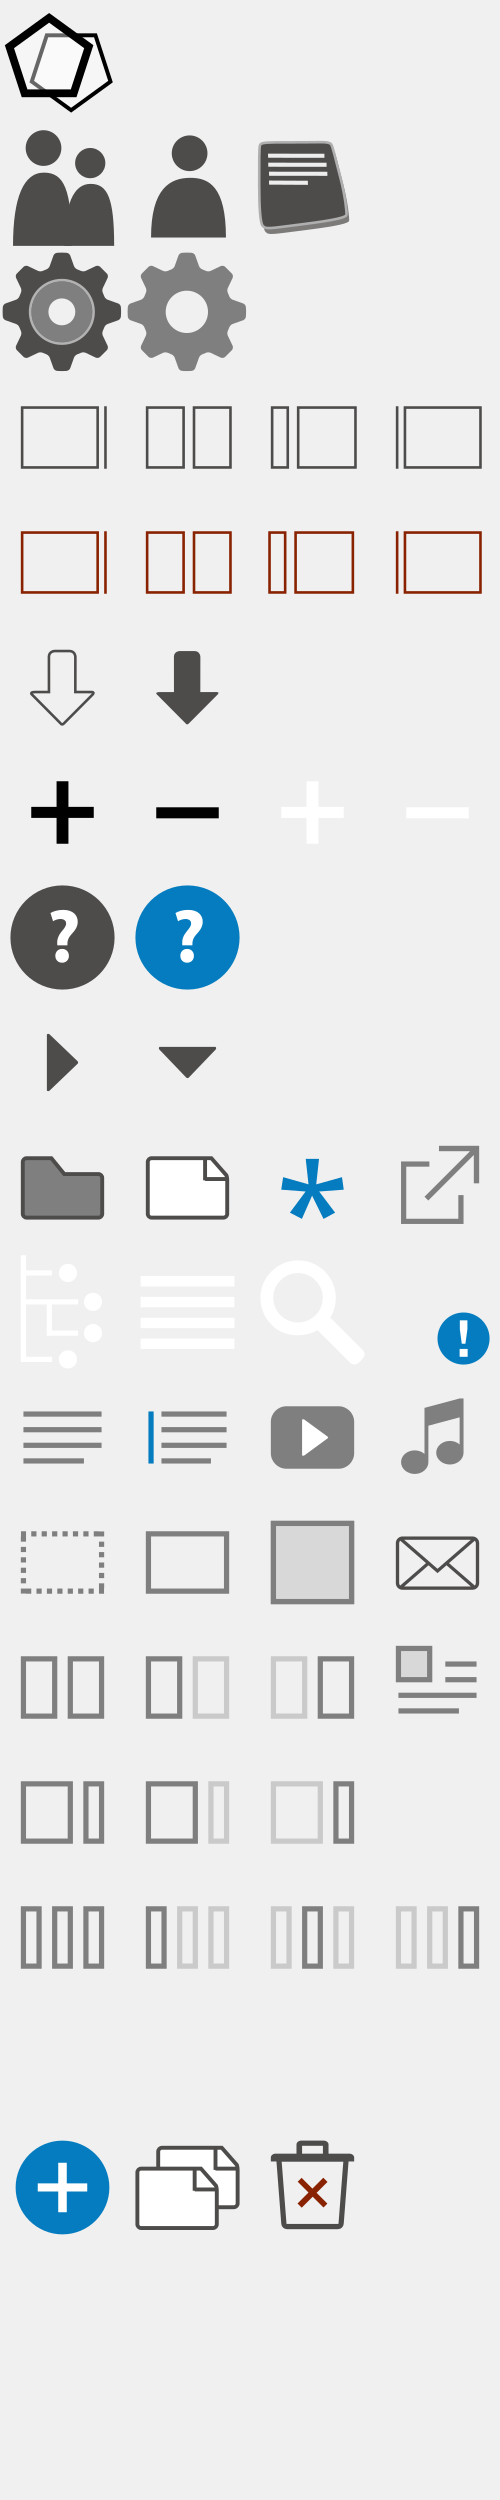
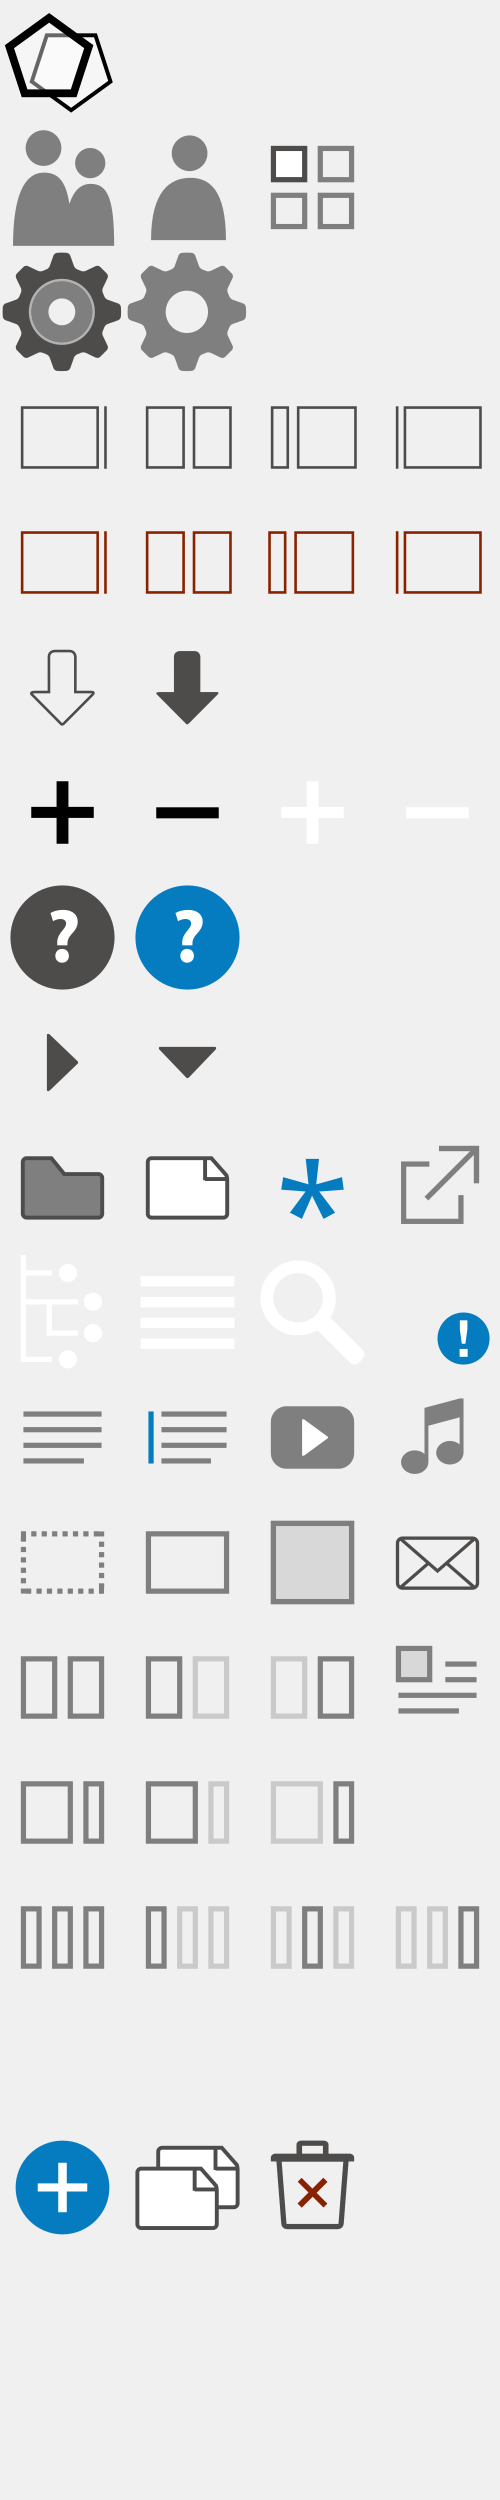
<svg xmlns="http://www.w3.org/2000/svg" xmlns:xlink="http://www.w3.org/1999/xlink" width="192" height="960" viewBox="0 0 192 960">
  <defs>
    <path id="icon_sprite-a" d="M8,12 L40,12 L40,36 L8,36 L8,12 Z" />
    <mask id="icon_sprite-b" width="32" height="24" x="0" y="0" fill="#fff">
      <use xlink:href="#icon_sprite-a" />
    </mask>
  </defs>
  <g fill="none" fill-rule="evenodd">
-     <g transform="translate(96 48)">
-       <path fill="#605E5D" fill-rule="nonzero" d="M4.933,9.871 C5.57,9.018 6.87,8.871 17.619,8.933 C28.127,8.995 31.059,8.427 32.18,9.683 C32.667,10.23 33.835,15.135 35.742,22.494 C37.64,29.82 38.243,36.085 38.054,36.805 C37.815,37.724 34.151,38.73 21.744,40.305 C7.487,42.115 7.23,42.387 5.87,40.93 C4.995,39.992 4.558,33.931 4.558,25.244 C4.558,16.536 4.497,10.455 4.933,9.871 Z" opacity=".8" />
-       <path fill="#4E4C4B" fill-rule="nonzero" stroke="#AFAFAF" d="M3.909,7.598 C4.546,6.745 5.846,6.598 16.595,6.66 C27.103,6.722 30.035,6.154 31.156,7.41 C31.643,7.957 32.811,12.862 34.718,20.221 C36.616,27.547 37.219,33.812 37.03,34.532 C36.791,35.451 33.127,36.457 20.72,38.032 C6.464,39.842 6.207,40.114 4.847,38.657 C3.972,37.719 3.535,31.658 3.535,22.971 C3.534,14.263 3.473,8.182 3.909,7.598 Z" />
-       <path fill="#FFF" fill-rule="nonzero" d="M1.304,10.332 L1.325,11.897 L16.237,11.98 L16.216,10.415 L1.304,10.332 Z M22.558,0.039 L0.92,0.01 L0.951,1.575 L22.587,1.604 L22.558,0.039 Z M23.379,3.497 L0.993,3.468 L1.023,5.033 L23.41,5.062 L23.379,3.497 Z M23.719,8.524 L23.689,6.959 L1.301,6.93 L1.332,8.495 L23.719,8.524 Z" opacity=".9" transform="translate(6 11)" />
+     <g fill-rule="nonzero" stroke-width="2" transform="translate(96 48)">
+       <path fill="#FFF" stroke="#4E4C4B" d="M21,21 L21,9 L9,9 L9,21 L21,21 Z" />
+       <path stroke="#7F7F7F" d="M21 39L21 27 9 27 9 39 21 39zM39 21L39 9 27 9 27 21 39 21zM39 39L39 27 27 27 27 39 39 39z" />
    </g>
-     <g fill="#4E4C4B" fill-rule="nonzero" transform="translate(0 48)">
-       <path d="M34.647,20.432 C37.853,20.432 40.45,17.833 40.45,14.628 C40.45,11.424 37.853,8.825 34.647,8.825 C31.443,8.825 28.845,11.424 28.845,14.628 C28.844,17.833 31.443,20.432 34.647,20.432 Z M34.768,22.608 C28.241,22.608 24.735,30.466 24.735,46.423 L43.837,46.423 C43.836,27.927 41.297,22.608 34.768,22.608 Z" />
-       <path d="M16.713,15.712 C20.5,15.712 23.569,12.643 23.569,8.856 C23.569,5.07 20.5,2 16.713,2 C12.927,2 9.857,5.07 9.857,8.856 C9.857,12.643 12.927,15.712 16.713,15.712 Z M16.857,18.283 C9.143,18.283 5,27.568 5,46.423 L27.569,46.423 C27.57,24.568 24.57,18.283 16.857,18.283 Z" />
-     </g>
-     <path fill="#4E4C4B" fill-rule="nonzero" d="M24.811,17.712 C28.598,17.712 31.667,14.643 31.667,10.856 C31.667,7.07 28.598,4 24.811,4 C21.025,4 17.955,7.07 17.955,10.856 C17.955,14.643 21.025,17.712 24.811,17.712 Z M25.112,20.283 C17.283,20.283 10,24.362 10,43.217 L38.765,43.217 C38.765,23.609 32.245,20.283 25.112,20.283 Z" transform="translate(48 48)" />
+     <path fill="#7F7F7F" fill-rule="nonzero" d="M34.647,20.432 C37.853,20.432 40.45,17.833 40.45,14.628 C40.45,11.424 37.853,8.825 34.647,8.825 C31.443,8.825 28.845,11.424 28.845,14.628 C28.844,17.833 31.443,20.432 34.647,20.432 Z M24.735,46.423 L5,46.423 C5,27.568 9.143,18.283 16.857,18.283 C22.174,18.283 25.251,21.27 26.65,30.285 C28.318,25.152 31.054,22.608 34.768,22.608 C41.297,22.608 43.836,27.927 43.837,46.423 L24.735,46.423 Z M16.713,15.712 C12.927,15.712 9.857,12.643 9.857,8.856 C9.857,5.07 12.927,2 16.713,2 C20.5,2 23.569,5.07 23.569,8.856 C23.569,12.643 20.5,15.712 16.713,15.712 Z" transform="translate(0 48)" />
+     <path fill="#7F7F7F" fill-rule="nonzero" d="M24.811,17.712 C28.598,17.712 31.667,14.643 31.667,10.856 C31.667,7.07 28.598,4 24.811,4 C21.025,4 17.955,7.07 17.955,10.856 C17.955,14.643 21.025,17.712 24.811,17.712 Z M25.112,20.283 C17.283,20.283 10,25.362 10,44.217 L38.765,44.217 C38.765,24.609 32.245,20.283 25.112,20.283 Z" transform="translate(48 48)" />
    <g transform="translate(0 96)">
      <path fill="#4E4C4B" fill-rule="nonzero" d="M45.369,26.977 C45.888,26.793 46.356,26.194 46.41,25.647 C46.41,25.647 46.501,24.731 46.501,23.751 C46.501,22.771 46.41,21.855 46.41,21.855 C46.356,21.308 45.888,20.709 45.369,20.525 L41.331,19.088 C40.812,18.904 40.238,18.329 40.055,17.811 L39.479,16.418 C39.243,15.921 39.244,15.108 39.48,14.611 L41.318,10.745 C41.554,10.248 41.45,9.504 41.086,9.091 L38.41,6.415 C37.997,6.051 37.253,5.947 36.756,6.183 L32.89,8.021 C32.393,8.257 31.58,8.258 31.083,8.022 L29.689,7.446 C29.171,7.262 28.596,6.688 28.412,6.17 L26.975,2.131 C26.791,1.612 26.192,1.144 25.645,1.09 C25.645,1.09 24.73,1 23.75,1 C22.77,1 21.855,1.09 21.855,1.09 C21.308,1.144 20.709,1.612 20.525,2.131 L19.088,6.17 C18.904,6.689 18.329,7.263 17.811,7.447 L16.417,8.022 C15.92,8.258 15.107,8.257 14.61,8.021 L10.744,6.183 C10.247,5.947 9.503,6.051 9.09,6.415 L6.414,9.091 C6.05,9.504 5.946,10.248 6.182,10.745 L8.02,14.611 C8.256,15.108 8.257,15.921 8.021,16.418 L7.446,17.812 C7.262,18.33 6.688,18.905 6.169,19.089 L2.131,20.525 C1.612,20.709 1.144,21.308 1.09,21.855 C1.09,21.855 1,22.771 1,23.751 C1,24.731 1.09,25.647 1.09,25.647 C1.144,26.194 1.612,26.793 2.131,26.977 L6.169,28.413 C6.688,28.597 7.262,29.172 7.446,29.69 L8.021,31.084 C8.257,31.581 8.256,32.394 8.02,32.891 L6.182,36.757 C5.946,37.254 6.05,37.998 6.414,38.411 L9.09,41.087 C9.503,41.451 10.247,41.555 10.744,41.319 L14.61,39.481 C15.107,39.245 15.92,39.244 16.417,39.48 L17.811,40.055 C18.329,40.239 18.904,40.813 19.088,41.332 L20.525,45.371 C20.709,45.89 21.308,46.358 21.855,46.412 C21.855,46.412 22.77,46.502 23.75,46.502 C24.73,46.502 25.645,46.412 25.645,46.412 C26.192,46.358 26.791,45.89 26.975,45.371 L28.412,41.332 C28.596,40.813 29.171,40.239 29.689,40.055 L31.083,39.48 C31.58,39.244 32.393,39.245 32.89,39.481 L36.756,41.319 C37.253,41.555 37.997,41.451 38.41,41.087 L41.086,38.411 C41.45,37.998 41.554,37.254 41.318,36.757 L39.48,32.891 C39.244,32.394 39.243,31.581 39.479,31.084 L40.054,29.691 C40.238,29.173 40.812,28.598 41.331,28.414 L45.369,26.977 Z M23.751,30.001 C20.3,30.001 17.501,27.203 17.501,23.751 C17.501,20.299 20.299,17.501 23.751,17.501 C27.203,17.501 30.001,20.299 30.001,23.751 C30.001,27.203 27.203,30.001 23.751,30.001 Z" />
      <path fill="#7F7F7F" fill-rule="nonzero" d="M23.751,12.088 C17.31,12.088 12.088,17.31 12.088,23.751 C12.088,30.192 17.31,35.414 23.751,35.414 C30.192,35.414 35.413,30.192 35.413,23.751 C35.413,17.31 30.191,12.088 23.751,12.088 Z M23.751,28.918 C20.898,28.918 18.584,26.605 18.584,23.751 C18.584,20.897 20.897,18.584 23.751,18.584 C26.605,18.584 28.918,20.897 28.918,23.751 C28.918,26.605 26.605,28.918 23.751,28.918 Z" />
      <circle cx="23.751" cy="23.751" r="12.186" stroke="#B2B2B2" />
    </g>
    <path fill="#7F7F7F" fill-rule="nonzero" d="M45.369,26.977 C45.888,26.793 46.356,26.194 46.41,25.647 C46.41,25.647 46.501,24.731 46.501,23.751 C46.501,22.771 46.41,21.855 46.41,21.855 C46.356,21.308 45.888,20.709 45.369,20.525 L41.331,19.088 C40.812,18.904 40.238,18.329 40.055,17.811 L39.479,16.418 C39.243,15.921 39.244,15.108 39.48,14.611 L41.318,10.745 C41.554,10.248 41.45,9.504 41.086,9.091 L38.41,6.415 C37.997,6.051 37.253,5.947 36.756,6.183 L32.89,8.021 C32.393,8.257 31.58,8.258 31.083,8.022 L29.689,7.446 C29.171,7.262 28.596,6.688 28.412,6.17 L26.975,2.131 C26.791,1.612 26.192,1.144 25.645,1.09 C25.645,1.09 24.73,1 23.75,1 C22.77,1 21.855,1.09 21.855,1.09 C21.308,1.144 20.709,1.612 20.525,2.131 L19.088,6.17 C18.904,6.689 18.329,7.263 17.811,7.447 L16.417,8.022 C15.92,8.258 15.107,8.257 14.61,8.021 L10.744,6.183 C10.247,5.947 9.503,6.051 9.09,6.415 L6.414,9.091 C6.05,9.504 5.946,10.248 6.182,10.745 L8.02,14.611 C8.256,15.108 8.257,15.921 8.021,16.418 L7.446,17.812 C7.262,18.33 6.688,18.905 6.169,19.089 L2.131,20.525 C1.612,20.709 1.144,21.308 1.09,21.855 C1.09,21.855 1,22.771 1,23.751 C1,24.731 1.09,25.647 1.09,25.647 C1.144,26.194 1.612,26.793 2.131,26.977 L6.169,28.413 C6.688,28.597 7.262,29.172 7.446,29.69 L8.021,31.084 C8.257,31.581 8.256,32.394 8.02,32.891 L6.182,36.757 C5.946,37.254 6.05,37.998 6.414,38.411 L9.09,41.087 C9.503,41.451 10.247,41.555 10.744,41.319 L14.61,39.481 C15.107,39.245 15.92,39.244 16.417,39.48 L17.811,40.055 C18.329,40.239 18.904,40.813 19.088,41.332 L20.525,45.371 C20.709,45.89 21.308,46.358 21.855,46.412 C21.855,46.412 22.77,46.502 23.75,46.502 C24.73,46.502 25.645,46.412 25.645,46.412 C26.192,46.358 26.791,45.89 26.975,45.371 L28.412,41.332 C28.596,40.813 29.171,40.239 29.689,40.055 L31.083,39.48 C31.58,39.244 32.393,39.245 32.89,39.481 L36.756,41.319 C37.253,41.555 37.997,41.451 38.41,41.087 L41.086,38.411 C41.45,37.998 41.554,37.254 41.318,36.757 L39.48,32.891 C39.244,32.394 39.243,31.581 39.479,31.084 L40.054,29.691 C40.238,29.173 40.812,28.598 41.331,28.414 L45.369,26.977 Z M23.75,31.876 C19.263,31.876 15.625,28.239 15.625,23.751 C15.625,19.264 19.262,15.626 23.75,15.626 C28.237,15.626 31.875,19.264 31.875,23.751 C31.875,28.239 28.238,31.876 23.75,31.876 Z" transform="translate(48 96)" />
    <g fill="#4E4C4B" transform="translate(8 156)">
      <polygon fill-rule="nonzero" points="32 0 33 0 33 24 32 24" />
      <path fill-rule="nonzero" d="M29,1 L29,23 L1,23 L1,1 L29,1 L29,1 Z M30,0 L0,0 L0,24 L30,24 L30,0 L30,0 Z" />
    </g>
    <g fill="#4E4C4B" transform="translate(56 156)">
      <path fill-rule="nonzero" d="M14 1L14 23 1 23 1 1 14 1 14 1zM15 0L0 0 0 24 15 24 15 0 15 0zM32 1L32 23 19 23 19 1 32 1 32 1zM33 0L18 0 18 24 33 24 33 0 33 0z" />
    </g>
    <g fill="#4E4C4B" transform="translate(104 156)">
      <path fill-rule="nonzero" d="M6 1L6 23 1 23 1 1 6 1 6 1zM7 0L0 0 0 24 7 24 7 0 7 0zM32 1L32 23 11 23 11 1 32 1 32 1zM33 0L10 0 10 24 33 24 33 0 33 0z" />
    </g>
    <g fill="#4E4C4B" transform="translate(152 156)">
      <path fill-rule="nonzero" d="M32,1 L32,23 L4,23 L4,1 L32,1 L32,1 Z M33,0 L3,0 L3,24 L33,24 L33,0 L33,0 Z" />
      <rect width="1" height="24" fill-rule="nonzero" />
    </g>
    <g fill="#820" transform="translate(8 204)">
      <polygon fill-rule="nonzero" points="32 0 33 0 33 24 32 24" />
      <path fill-rule="nonzero" d="M29,23 L1,23 L1,1 L29,1 L29,23 Z M0,0 L0,24 L30,24 L30,0 L0,0 Z" />
    </g>
    <g fill="#820" transform="translate(56 204)">
      <path fill-rule="nonzero" d="M14 1L14 23 1 23 1 1 14 1 14 1zM15 0L0 0 0 24 15 24 15 0 15 0zM32 1L32 23 19 23 19 1 32 1 32 1zM33 0L18 0 18 24 33 24 33 0 33 0z" />
    </g>
    <g fill="#820" transform="translate(103 204)">
      <path fill-rule="nonzero" d="M6 1L6 23 1 23 1 1 6 1 6 1zM7 0L0 0 0 24 7 24 7 0 7 0zM32 1L32 23 11 23 11 1 32 1 32 1zM33 0L10 0 10 24 33 24 33 0 33 0z" />
    </g>
    <g fill="#820" transform="translate(152 204)">
      <path fill-rule="nonzero" d="M32,1 L32,23 L4,23 L4,1 L32,1 L32,1 Z M33,0 L3,0 L3,24 L33,24 L33,0 L33,0 Z" />
      <rect width="1" height="24" fill-rule="nonzero" />
    </g>
    <path stroke="#4E4C4B" d="M34.518,25.753 C34.518,25.753 36.747,25.486 35.567,26.697 L24.534,37.792 C24.534,37.792 23.868,38.65 23.265,37.775 L12.299,26.73 C12.299,26.73 11.124,25.751 13.434,25.751 L18.801,25.751 L18.785,12.105 C18.891,9.996 21.057,10 21.057,10 L26.761,10.002 C28.906,10.072 28.941,12.252 28.941,12.252 L28.925,25.752 L34.518,25.753 L34.518,25.753 L34.518,25.753 Z" transform="translate(0 240)" />
    <path fill="#4E4C4B" fill-rule="nonzero" d="M34.516,25.753 C34.516,25.753 36.745,25.486 35.565,26.697 L24.532,37.792 C24.532,37.792 23.866,38.65 23.263,37.775 L12.298,26.73 C12.298,26.73 11.124,25.751 13.433,25.751 L18.8,25.751 L18.784,12.104 C18.89,10 21.056,10 21.056,10 L26.76,10.003 C28.905,10.073 28.94,12.253 28.94,12.253 L28.924,25.753 L34.516,25.753 Z" transform="translate(48 240)" />
    <polygon fill="#000" fill-rule="nonzero" points="26.278 12 26.278 21.835 36 21.835 36 26.075 26.278 26.075 26.278 36 21.721 36 21.721 26.075 12 26.075 12 21.835 21.722 21.835 21.722 12" transform="translate(0 288)" />
    <polygon fill="#000" fill-rule="nonzero" points="12 26.24 12 22 36 22 36 26.24" transform="translate(48 288)" />
    <g transform="translate(4 340)">
      <circle cx="20" cy="20" r="20" fill="#4E4C4B" fill-rule="nonzero" />
      <path fill="#FFF" fill-rule="nonzero" d="M18.002,23.007 L17.973,22.248 C17.885,20.762 18.381,19.245 19.693,17.67 C20.626,16.563 21.384,15.629 21.384,14.639 C21.384,13.618 20.713,12.948 19.256,12.889 C18.294,12.889 17.127,13.239 16.369,13.764 L15.377,10.584 C16.427,9.973 18.177,9.389 20.247,9.389 C24.096,9.389 25.846,11.518 25.846,13.938 C25.846,16.155 24.476,17.612 23.368,18.837 C22.289,20.032 21.851,21.17 21.88,22.483 L21.88,23.007 L18.002,23.007 L18.002,23.007 Z M17.244,27.031 C17.244,25.486 18.323,24.377 19.839,24.377 C21.414,24.377 22.435,25.486 22.464,27.031 C22.464,28.548 21.414,29.685 19.839,29.685 C18.294,29.686 17.244,28.548 17.244,27.031 Z" />
    </g>
    <g transform="translate(52 340)">
      <circle cx="20" cy="20" r="20" fill="#047CBF" fill-rule="nonzero" />
      <path fill="#FFF" fill-rule="nonzero" d="M18.003,23.007 L17.974,22.248 C17.886,20.762 18.382,19.245 19.694,17.67 C20.627,16.563 21.385,15.629 21.385,14.639 C21.385,13.618 20.714,12.948 19.257,12.889 C18.295,12.889 17.128,13.239 16.37,13.764 L15.378,10.584 C16.428,9.973 18.178,9.389 20.248,9.389 C24.097,9.389 25.847,11.518 25.847,13.938 C25.847,16.155 24.477,17.612 23.369,18.837 C22.29,20.032 21.852,21.17 21.881,22.483 L21.881,23.007 L18.003,23.007 L18.003,23.007 Z M17.245,27.031 C17.245,25.486 18.324,24.377 19.84,24.377 C21.415,24.377 22.436,25.486 22.465,27.031 C22.465,28.548 21.415,29.685 19.84,29.685 C18.294,29.686 17.245,28.548 17.245,27.031 Z" />
    </g>
    <path fill="#4E4C4B" fill-rule="nonzero" d="M18,13.22 C18.154,13.073 18.329,13 18.529,13 C18.728,13 18.904,13.073 19.058,13.22 L29.77,23.489 C29.924,23.641 30,23.808 30,23.998 C30,24.187 29.924,24.359 29.77,24.505 L19.058,34.779 C18.904,34.927 18.728,35 18.529,35 C18.329,35 18.154,34.927 18,34.779 L18,13.22 L18,13.22 Z" transform="translate(0 384)" />
    <path fill="#4E4C4B" fill-rule="nonzero" d="M34.78,18 C34.927,18.154 35,18.33 35,18.529 C35,18.729 34.927,18.904 34.78,19.058 L24.508,29.769 C24.36,29.923 24.191,30 24,30 C23.809,30 23.64,29.923 23.493,29.769 L13.221,19.058 C13.073,18.904 13,18.729 13,18.529 C13,18.33 13.073,18.154 13.221,18 L34.78,18 Z" transform="translate(48 384)" />
    <path fill="#7F7F7F" fill-rule="nonzero" stroke="#4E4C4B" stroke-width="1.5" d="M11.722,0.75 L2.21,0.75 C1.402,0.75 0.75,1.399 0.75,2.201 L0.75,22.119 C0.75,22.917 1.404,23.57 2.199,23.57 L29.801,23.57 C30.601,23.57 31.25,22.919 31.25,22.115 L31.25,8.298 C31.25,7.494 30.596,6.843 29.787,6.843 L16.679,6.843 L11.722,0.75 Z" transform="translate(8 444)" />
    <g fill="#7F7F7F" transform="translate(9 542)">
      <rect width="30" height="2" />
      <rect width="30" height="2" y="6" />
      <rect width="30" height="2" y="12" />
      <rect width="23.226" height="2" y="18" />
    </g>
    <use stroke="#7F7F7F" stroke-dasharray="2 2 2 2" stroke-width="4" mask="url(#icon_sprite-b)" transform="translate(0 576)" xlink:href="#icon_sprite-a" />
    <rect width="30" height="22" x="9" y="13" stroke="#7F7F7F" stroke-width="2" transform="translate(48 576)" />
    <g stroke="#4E4C4B" transform="translate(56 444)">
      <path fill="#FFF" fill-rule="nonzero" stroke-width="1.5" d="M30.947,7.335 L25.162,0.75 L2.21,0.75 C1.402,0.75 0.75,1.399 0.75,2.201 L0.75,22.119 C0.75,22.917 1.404,23.57 2.199,23.57 L29.801,23.57 C30.601,23.57 31.25,22.919 31.25,22.115 L31.25,10.79 C31.25,9.891 31.25,9.891 31.25,9.449 C31.25,9.181 31.25,9.181 31.25,9.15 C31.25,8.683 31.184,8.215 31.074,7.771 C31.028,7.588 30.983,7.439 30.947,7.335 Z" />
      <path stroke-linecap="square" stroke-width="1.5" d="M22.75 1.5L22.75 8.5M23.5 8.75L30.5 8.75" />
    </g>
    <g transform="translate(57 542)">
      <rect width="2" height="20" fill="#047CBF" />
      <rect width="25" height="2" x="5" fill="#7F7F7F" />
      <rect width="25" height="2" x="5" y="6" fill="#7F7F7F" />
      <rect width="25" height="2" x="5" y="12" fill="#7F7F7F" />
      <rect width="19" height="2" x="5" y="18" fill="#7F7F7F" />
    </g>
    <polygon fill="#047CBF" points="26.505 13 25.433 22.794 35.327 20.028 36 24.838 26.555 25.536 32.685 33.66 28.224 36.053 23.838 27.131 19.925 36.053 15.315 33.66 21.346 25.536 12 24.838 12.723 20.028 22.467 22.794 21.396 13" transform="translate(96 432)" />
    <g transform="translate(96 528)">
      <path fill="#7F7F7F" d="M14,12 C17.333,12 20.667,12 24,12 C27.333,12 30.667,12 34,12 L34,12 C37.314,12 40,14.686 40,18 C40,20 40,22 40,24 C40,26 40,28 40,30 L40,30 C40,33.314 37.314,36 34,36 C30.799,36 27.599,36 24.398,36 C20.932,36 17.466,36 14,36 L14,36 C10.686,36 8,33.314 8,30 C8,28 8,26 8,24 C8,22 8,20 8,18 L8,18 C8,14.686 10.686,12 14,12 Z" />
      <path fill="#FFF" fill-rule="nonzero" d="M20,17.14 C20.128,17.047 20.275,17 20.441,17 C20.607,17 20.753,17.047 20.881,17.14 L29.808,23.675 C29.936,23.771 30,23.878 30,23.999 C30,24.119 29.936,24.229 29.808,24.322 L20.881,30.86 C20.754,30.953 20.607,31 20.441,31 C20.275,31 20.128,30.953 20,30.86 L20,17.14 L20,17.14 Z" />
    </g>
    <g fill="#7F7F7F" transform="translate(144 432)">
      <polygon fill-rule="nonzero" points="12 16 32 16 32 36 23.124 36 23.124 38 34 38 34 14 10 14 10 25.077 12 25.077" transform="rotate(180 22 26)" />
      <path d="M18.943,3.512 L2.182,20.273 L1.455,21 L-1.0658141e-14,19.545 L0.727,18.818 L17.488,2.057 L6.598,2.057 L5.57,2.057 L5.57,0 L6.598,1.94153754e-15 L19.971,1.14208091e-16 L21,0 L21,2.057 L21,13.373 L21,14.402 L18.943,14.402 L18.943,13.373 L18.943,3.512 Z" transform="translate(19 8)" />
    </g>
    <path fill="#7F7F7F" fill-rule="nonzero" d="M32.5,9 L34,9 L34,29.844 C34,32.346 31.649,34.375 28.75,34.375 C25.851,34.375 23.5,32.346 23.5,29.844 C23.5,27.341 25.851,25.312 28.75,25.312 C30.219,25.312 31.547,25.834 32.5,26.673 L32.5,16.25 L20.5,19.472 L20.5,33.469 C20.5,35.971 18.149,38 15.25,38 C12.351,38 10,35.971 10,33.469 C10,30.966 12.351,28.938 15.25,28.938 C16.719,28.938 18.047,29.459 19,30.298 L19,12.625 L32.5,9 Z" transform="translate(144 528)" />
    <g transform="translate(0 480)">
      <path stroke="#FFF" stroke-linecap="square" stroke-width="2" d="M9 3L9 42.001M18.935 19.916L18.935 31.918M18.935 42.001L9 42.001M18.935 19.916L9 19.916M29 19.916L19.066 19.916M29 31.918L19.066 31.918" />
      <circle cx="35.705" cy="19.916" r="3.5" fill="#FFF" fill-rule="nonzero" />
      <circle cx="35.705" cy="31.918" r="3.5" fill="#FFF" fill-rule="nonzero" />
      <circle cx="26.08" cy="42.001" r="3.5" fill="#FFF" fill-rule="nonzero" />
      <path stroke="#FFF" stroke-linecap="square" stroke-width="2" d="M18.935,8.81 L9,8.81" />
      <circle cx="26.08" cy="8.81" r="3.5" fill="#FFF" fill-rule="nonzero" />
    </g>
    <g fill="#FFF" fill-rule="nonzero" transform="translate(48 480)">
      <rect width="36" height="4" x="6" y="10" />
      <rect width="36" height="4" x="6" y="18" />
      <rect width="36" height="4" x="6" y="26" />
      <rect width="36" height="4" x="6" y="34" />
    </g>
    <g transform="translate(168 504)">
      <circle cx="10" cy="10" r="10" fill="#047CBF" />
      <path fill="#FFF" d="M8.5,13.98 L11.578,13.98 L11.578,17 L8.5,17 L8.5,13.98 Z M11.48,6.456 L10.716,12 L9.324,12 L8.578,6.456 L8.578,3 L11.48,3 L11.48,6.456 Z" />
    </g>
    <path fill="#FFF" fill-rule="nonzero" d="M43.113,38.254 L30.818,25.988 C34.242,20.425 33.55,13.05 28.719,8.232 C23.066,2.589 13.895,2.589 8.241,8.232 C2.586,13.873 2.586,23.023 8.241,28.667 C12.536,33.386 20.442,33.898 25.929,30.777 L38.265,43.088 C40.044,44.862 41.404,43.693 42.519,42.583 C43.633,41.472 44.889,40.031 43.113,38.254 Z M25.148,25.047 C21.439,28.744 15.425,28.744 11.717,25.047 C8.008,21.346 8.008,15.346 11.717,11.646 C15.425,7.945 21.439,7.945 25.148,11.646 C28.857,15.346 28.857,21.346 25.148,25.047 Z" transform="translate(96 480)" />
    <g stroke="#7F7F7F" stroke-width="2" transform="translate(0 624)">
      <rect width="12" height="22" x="9" y="13" />
      <rect width="12" height="22" x="27" y="13" />
    </g>
    <g stroke-width="2" transform="translate(48 624)">
      <rect width="12" height="22" x="9" y="13" stroke="#7F7F7F" />
      <rect width="12" height="22" x="27" y="13" stroke="#CACACA" />
    </g>
    <g stroke-width="2" transform="translate(96 624)">
      <rect width="12" height="22" x="9" y="13" stroke="#CACACA" />
      <rect width="12" height="22" x="27" y="13" stroke="#7F7F7F" />
    </g>
    <g stroke="#7F7F7F" stroke-width="2" transform="translate(0 672)">
      <rect width="18" height="22" x="9" y="13" />
      <rect width="6" height="22" x="33" y="13" />
    </g>
    <g stroke-width="2" transform="translate(48 672)">
      <rect width="18" height="22" x="9" y="13" stroke="#7F7F7F" />
      <rect width="6" height="22" x="33" y="13" stroke="#CACACA" />
    </g>
    <g stroke-width="2" transform="translate(96 672)">
      <rect width="18" height="22" x="9" y="13" stroke="#CACACA" />
      <rect width="6" height="22" x="33" y="13" stroke="#7F7F7F" />
    </g>
    <g stroke="#7F7F7F" stroke-width="2" transform="translate(0 720)">
      <rect width="6" height="22" x="33" y="13" />
      <rect width="6" height="22" x="9" y="13" />
      <rect width="6" height="22" x="21" y="13" />
    </g>
    <g stroke-width="2" transform="translate(48 720)">
      <rect width="6" height="22" x="33" y="13" stroke="#CACACA" />
      <rect width="6" height="22" x="9" y="13" stroke="#7F7F7F" />
      <rect width="6" height="22" x="21" y="13" stroke="#CACACA" />
    </g>
    <g stroke-width="2" transform="translate(96 720)">
      <rect width="6" height="22" x="33" y="13" stroke="#CACACA" />
      <rect width="6" height="22" x="9" y="13" stroke="#CACACA" />
      <rect width="6" height="22" x="21" y="13" stroke="#7F7F7F" />
    </g>
    <g stroke-width="2" transform="translate(144 720)">
      <rect width="6" height="22" x="33" y="13" stroke="#7F7F7F" />
      <rect width="6" height="22" x="9" y="13" stroke="#CACACA" />
      <rect width="6" height="22" x="21" y="13" stroke="#CACACA" />
    </g>
    <path fill="#4E4C4B" fill-rule="nonzero" d="M1.683,1.631 L11.584,10.24 L1.681,18.851 C1.433,18.616 1.28,18.282 1.28,17.911 L1.28,2.569 C1.28,2.199 1.435,1.865 1.683,1.631 L1.683,1.631 Z M30.319,1.629 C30.567,1.864 30.72,2.198 30.72,2.569 L30.72,17.911 C30.72,18.281 30.565,18.615 30.317,18.849 L20.416,10.24 L30.319,1.629 L30.319,1.629 Z M19.458,11.073 L28.8,19.2 L3.2,19.2 L12.542,11.073 L16,14.08 L19.458,11.073 Z M2.565,0 C1.148,0 0,1.145 0,2.552 L0,17.928 C0,19.337 1.139,20.48 2.565,20.48 L29.435,20.48 C30.852,20.48 32,19.335 32,17.928 L32,2.552 C32,1.143 30.861,2.27373675e-15 29.435,2.27373675e-15 L2.565,0 Z M16,12.416 L3.2,1.28 L28.8,1.28 L16,12.416 Z" transform="translate(152 590)" />
    <g fill="#D8D8D8" stroke="#7F7F7F" stroke-width="2" transform="translate(96 576)">
      <rect width="30" height="30" x="9" y="9" />
      <rect width="30" height="30" x="9" y="9" />
    </g>
    <g transform="translate(144 624)">
      <g fill="#7F7F7F" transform="translate(9 14)">
        <rect width="12" height="2" x="18" />
        <rect width="12" height="2" x="18" y="6" />
        <rect width="30" height="2" y="12" />
        <rect width="23.226" height="2" y="18" />
      </g>
      <rect width="12" height="12" x="9" y="9" fill="#D8D8D8" stroke="#7F7F7F" stroke-width="2" />
    </g>
    <polygon fill="#FFF" fill-rule="nonzero" points="12 26.24 12 22 36 22 36 26.24" transform="translate(144 288)" />
    <polygon fill="#FFF" fill-rule="nonzero" points="26.278 12 26.278 21.835 36 21.835 36 26.075 26.278 26.075 26.278 36 21.721 36 21.721 26.075 12 26.075 12 21.835 21.722 21.835 21.722 12" transform="translate(96 288)" />
    <g transform="translate(0 816)">
      <circle cx="24" cy="24" r="18" fill="#047CBF" />
      <polygon fill="#FFF" fill-rule="nonzero" stroke="#FFF" points="25.139 15 25.139 22.918 33 22.918 33 25.038 25.139 25.038 25.139 33 22.86 33 22.86 25.038 15 25.038 15 22.918 22.861 22.918 22.861 15" />
    </g>
    <g stroke="#4E4C4B" transform="translate(48 816)">
      <g transform="translate(12 8)">
        <path fill="#FFF" fill-rule="nonzero" stroke-width="1.5" d="M30.947,7.335 L25.162,0.75 L2.21,0.75 C1.402,0.75 0.75,1.399 0.75,2.201 L0.75,22.119 C0.75,22.917 1.404,23.57 2.199,23.57 L29.801,23.57 C30.601,23.57 31.25,22.919 31.25,22.115 L31.25,10.79 C31.25,9.891 31.25,9.891 31.25,9.449 C31.25,9.181 31.25,9.181 31.25,9.15 C31.25,8.683 31.184,8.215 31.074,7.771 C31.028,7.588 30.983,7.439 30.947,7.335 Z" />
        <path stroke-linecap="square" stroke-width="1.5" d="M22.75 1.5L22.75 8.5M23.5 8.75L30.5 8.75" />
      </g>
      <g transform="translate(4 16)">
        <path fill="#FFF" fill-rule="nonzero" stroke-width="1.5" d="M30.947,7.335 L25.162,0.75 L2.21,0.75 C1.402,0.75 0.75,1.399 0.75,2.201 L0.75,22.119 C0.75,22.917 1.404,23.57 2.199,23.57 L29.801,23.57 C30.601,23.57 31.25,22.919 31.25,22.115 L31.25,10.79 C31.25,9.891 31.25,9.891 31.25,9.449 C31.25,9.181 31.25,9.181 31.25,9.15 C31.25,8.683 31.184,8.215 31.074,7.771 C31.028,7.588 30.983,7.439 30.947,7.335 Z" />
        <path stroke-linecap="square" stroke-width="1.5" d="M22.75 1.5L22.75 8.5M23.5 8.75L30.5 8.75" />
      </g>
    </g>
    <g transform="translate(96 816)">
      <g transform="translate(8 6)">
        <path stroke="#4E4C4B" stroke-width="2" d="M3.08,7 L5,31.818 C5,32.466 5.534,33 6.182,33 L25.818,33 C26.466,33 27,32.466 27.003,31.741 L28.92,7 L3.08,7 Z" />
        <path fill="#4E4C4B" fill-rule="nonzero" d="M30.154,5 C31.169,5 32,5.675 32,6.5 L32,8 L0,8 L0,6.5 C0,5.675 0.831,5 1.846,5 L9.846,5 L9.846,1.5 C9.846,0.675 10.677,0 11.692,0 L20.308,0 C21.323,0 22.154,0.675 22.154,1.5 L22.154,5 L30.154,5 Z M12,2 L12,5 L20,5 L20,2 L12,2 Z" />
      </g>
      <polygon fill="#820" fill-rule="nonzero" points="25.139 19 25.139 24.918 31 24.918 31 27.038 25.139 27.038 25.139 33 22.86 33 22.86 27.038 17 27.038 17 24.918 22.861 24.918 22.861 19" transform="rotate(45 24 26)" />
    </g>
    <g stroke="#000">
      <path fill="#FCFCFC" fill-opacity=".5" stroke-width="1.5" d="M28.257,10.832 L13.138,21.816 L18.913,39.588 L37.6,39.588 L43.375,21.816 L28.257,10.832 Z" transform="rotate(36 28.257 25.121)" />
      <path fill="#FFF" fill-opacity=".4" stroke-width="3" d="M18.857,6.854 L3.62,17.924 L9.44,35.836 L28.273,35.836 L34.093,17.924 L18.857,6.854 Z" />
    </g>
  </g>
</svg>
